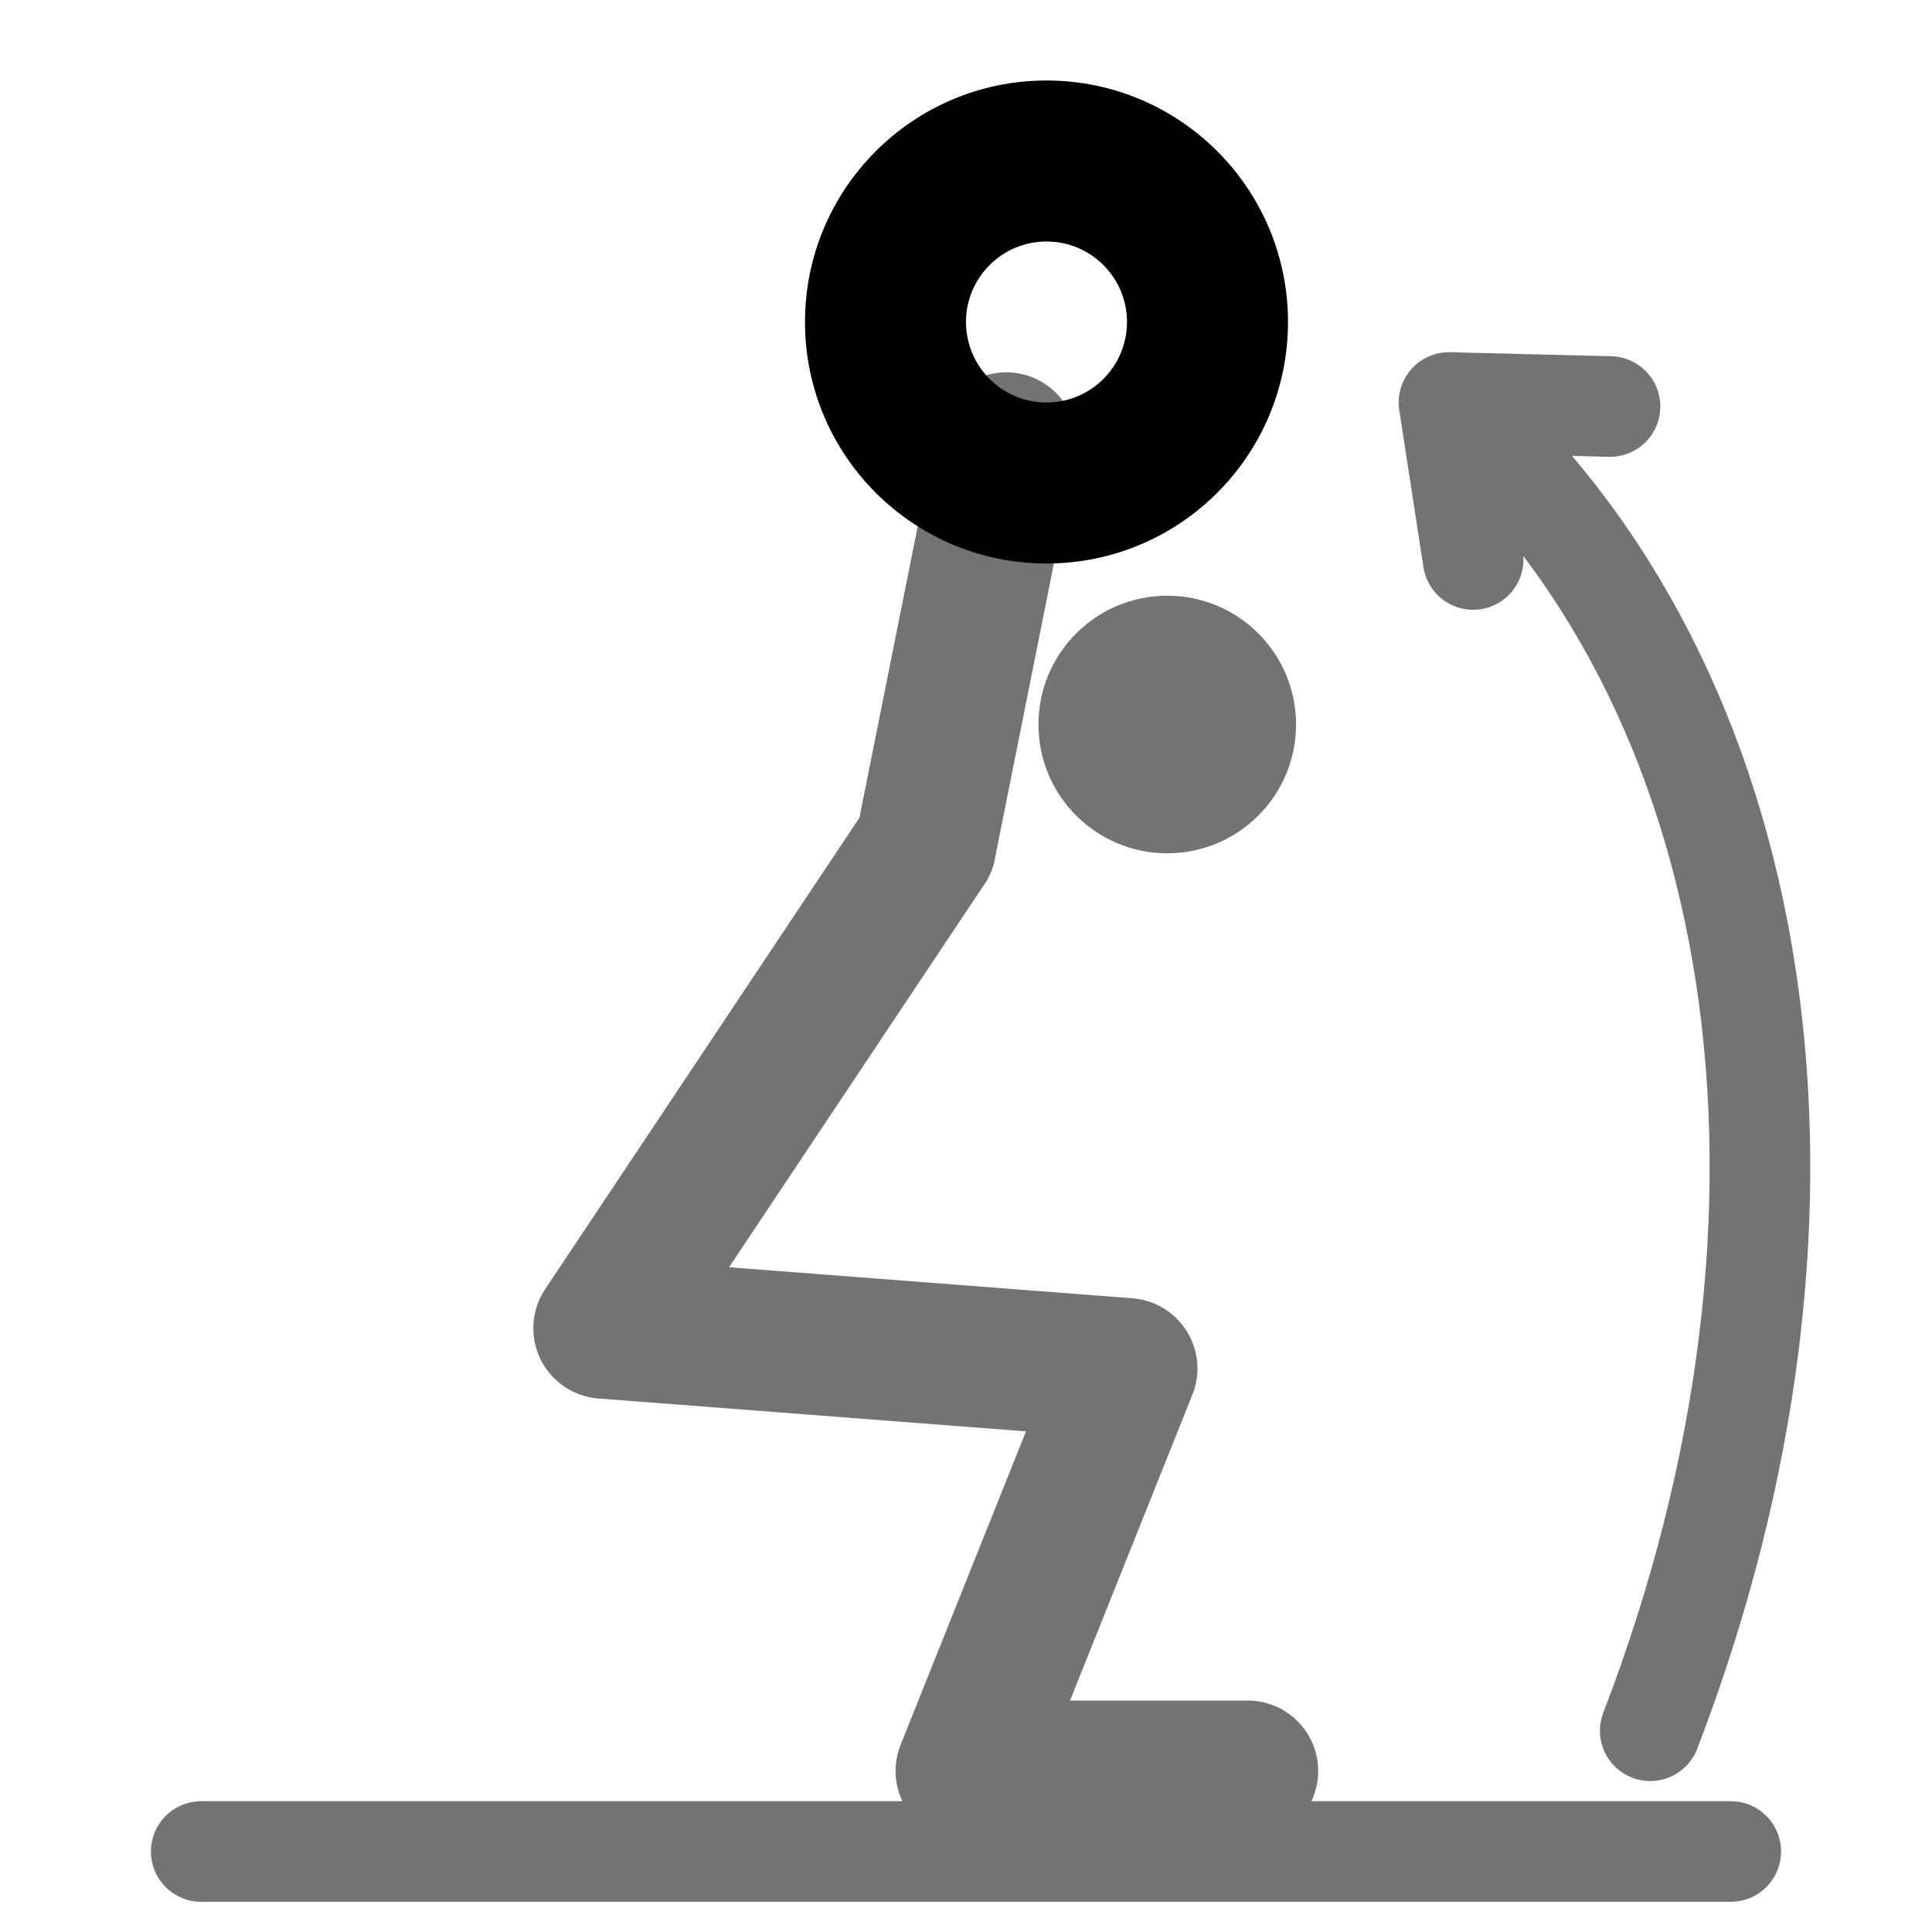
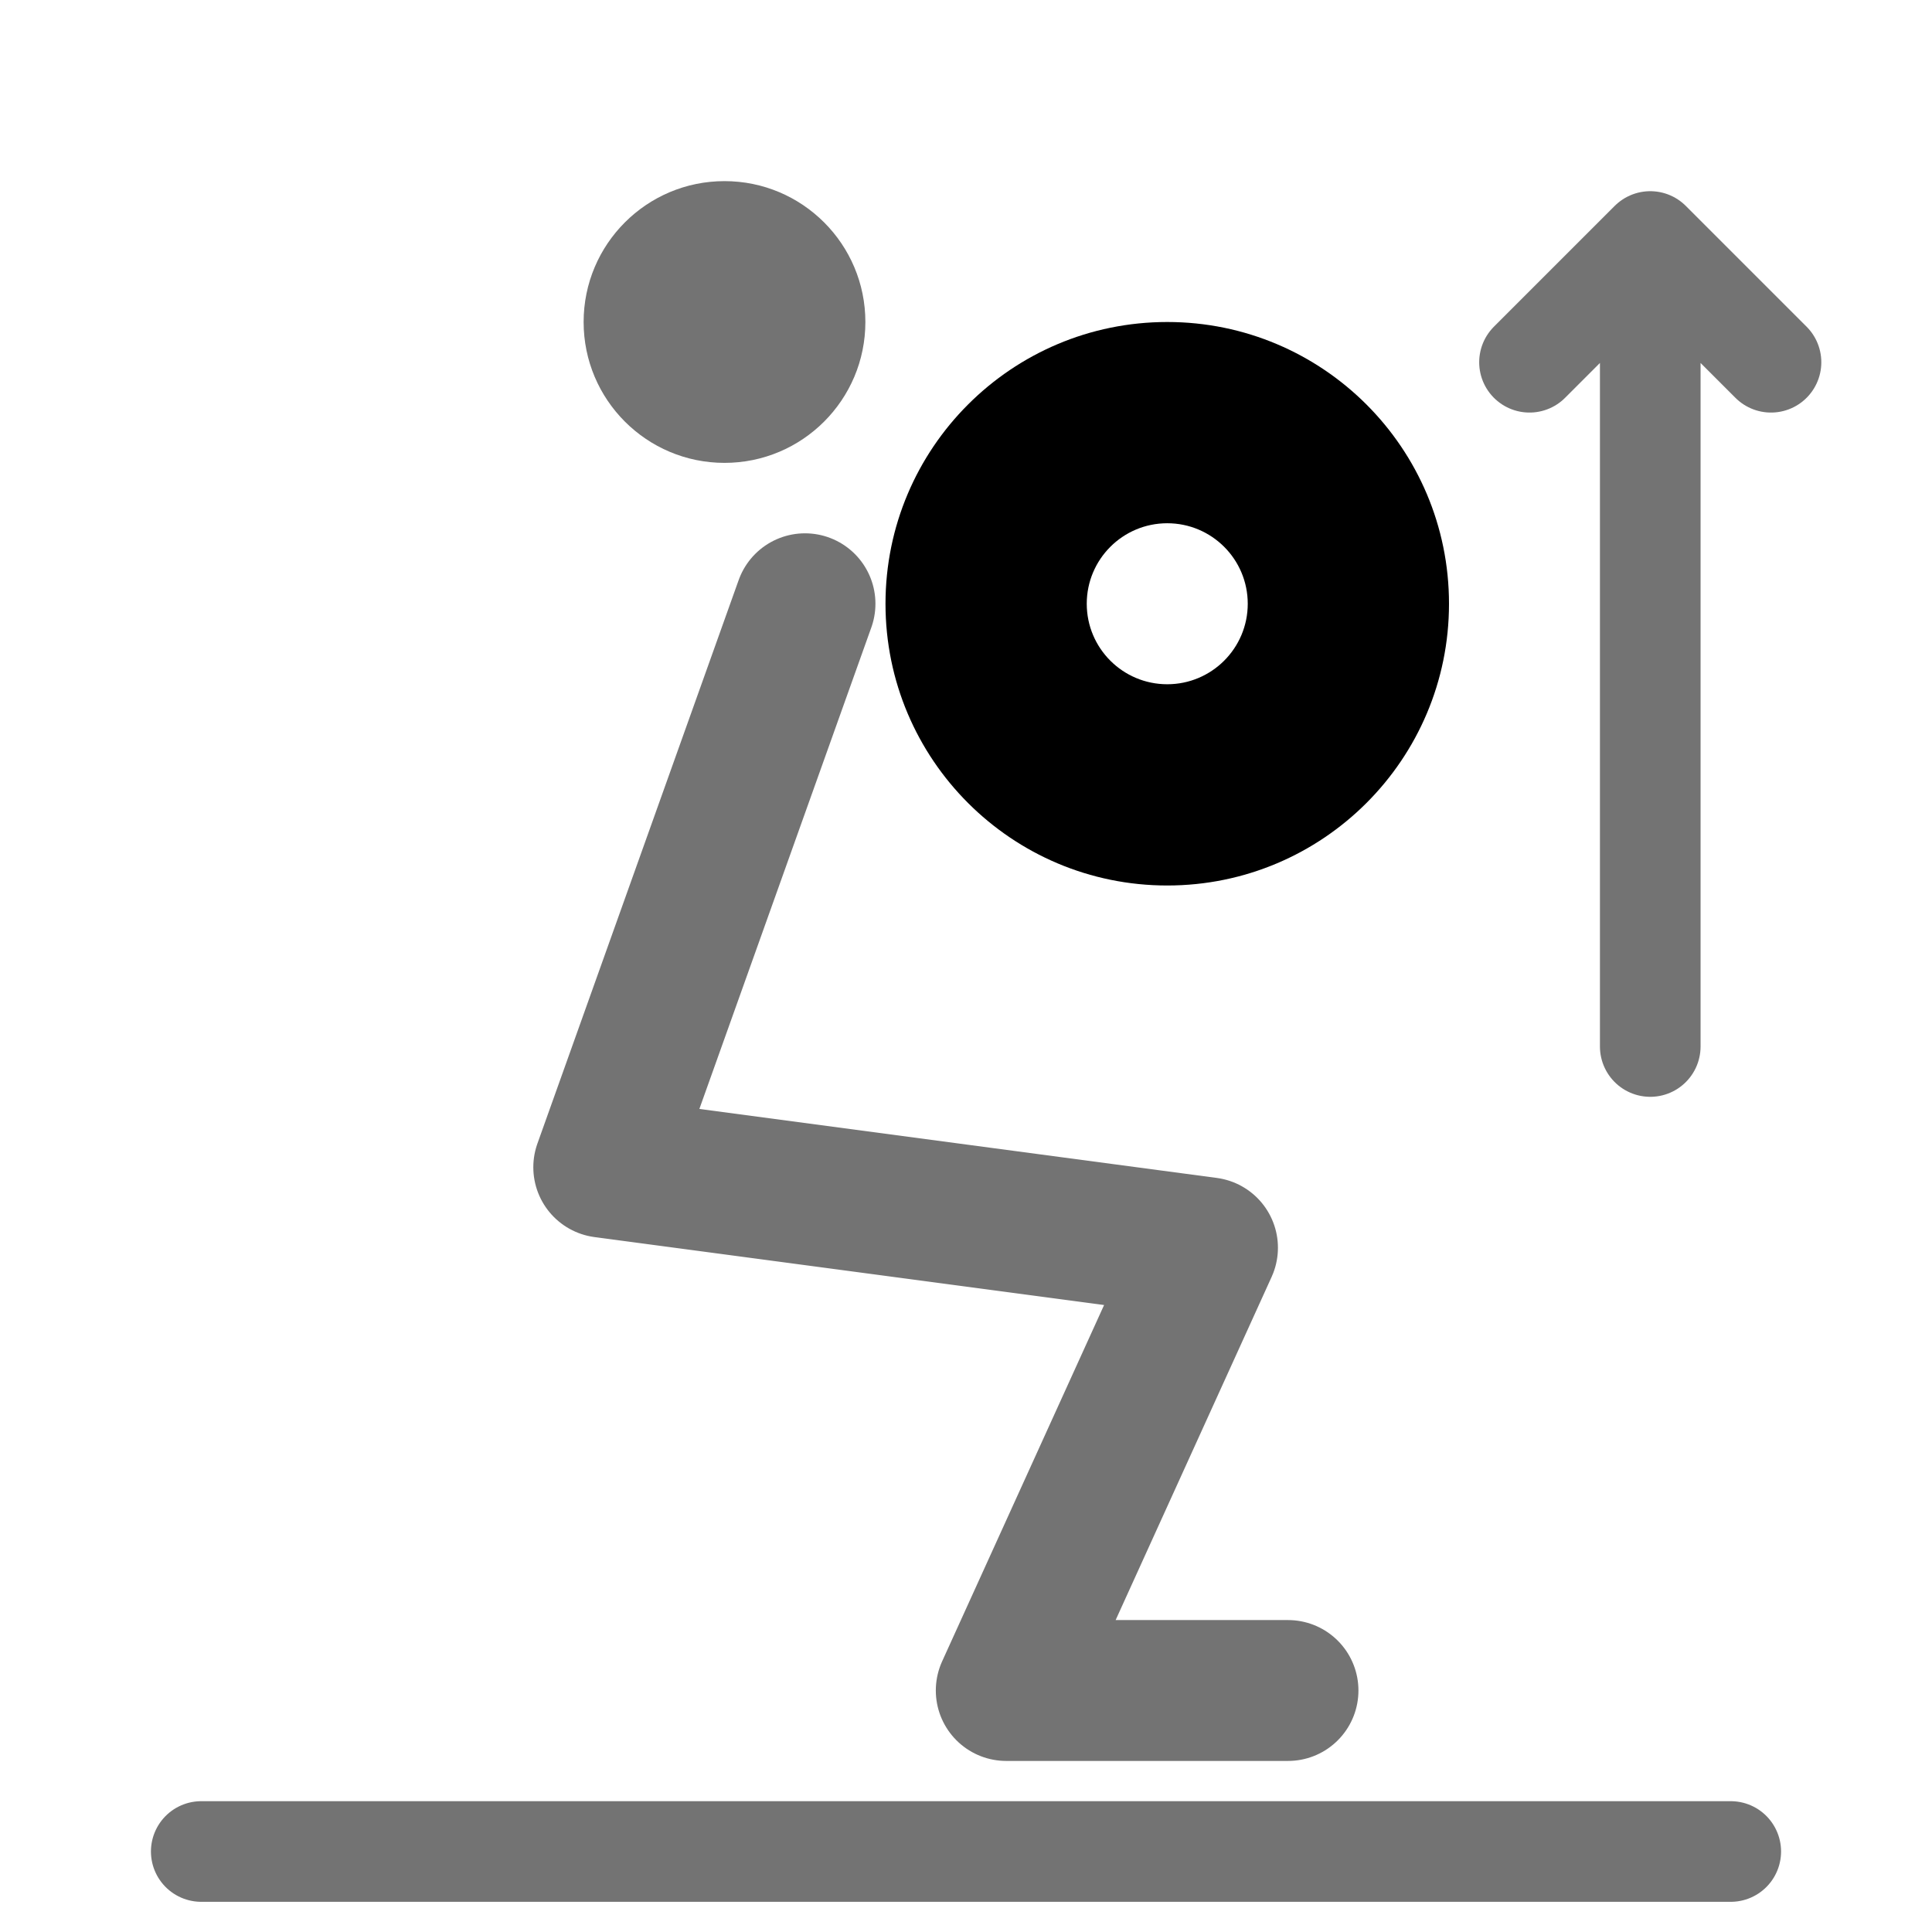
<svg xmlns="http://www.w3.org/2000/svg" viewBox="0 0 48 48" fill="currentColor" stroke="currentColor" stroke-width="3.5" stroke-linecap="round" stroke-linejoin="round">
  <g opacity="0.55" fill="none">
-     <path d="M23 21L15 33L28 34L24 44L31 44" />
-     <path d="M23 21L25 11" />
-     <path d="M41 43C46 30 44 17 36 10M36.6 13.9L36 10L40 10.1" stroke-width="2.5" />
+     <path d="M20 15L15 29L30 31L25 42L32 42" />
+     <path d="M41 26V6M38 9L41 6L44 9" stroke-width="2.5" />
    <path d="M5 46H43" stroke-width="2.5" />
  </g>
  <g opacity="0.55" fill="currentColor">
-     <circle cx="29" cy="18" r="3.2" stroke="none" />
+     <circle cx="18" cy="8" r="3.5" stroke="none" />
  </g>
  <g stroke="none">
-     <path fill-rule="evenodd" d="M20 8a6 6 0 1 0 12 0a6 6 0 1 0 -12 0ZM24 8a2 2 0 1 1 4 0a2 2 0 1 1 -4 0Z" />
+     <path fill-rule="evenodd" d="M22 15a7 7 0 1 0 14 0a7 7 0 1 0 -14 0ZM27 15a2 2 0 1 1 4 0a2 2 0 1 1 -4 0Z" />
  </g>
</svg>
